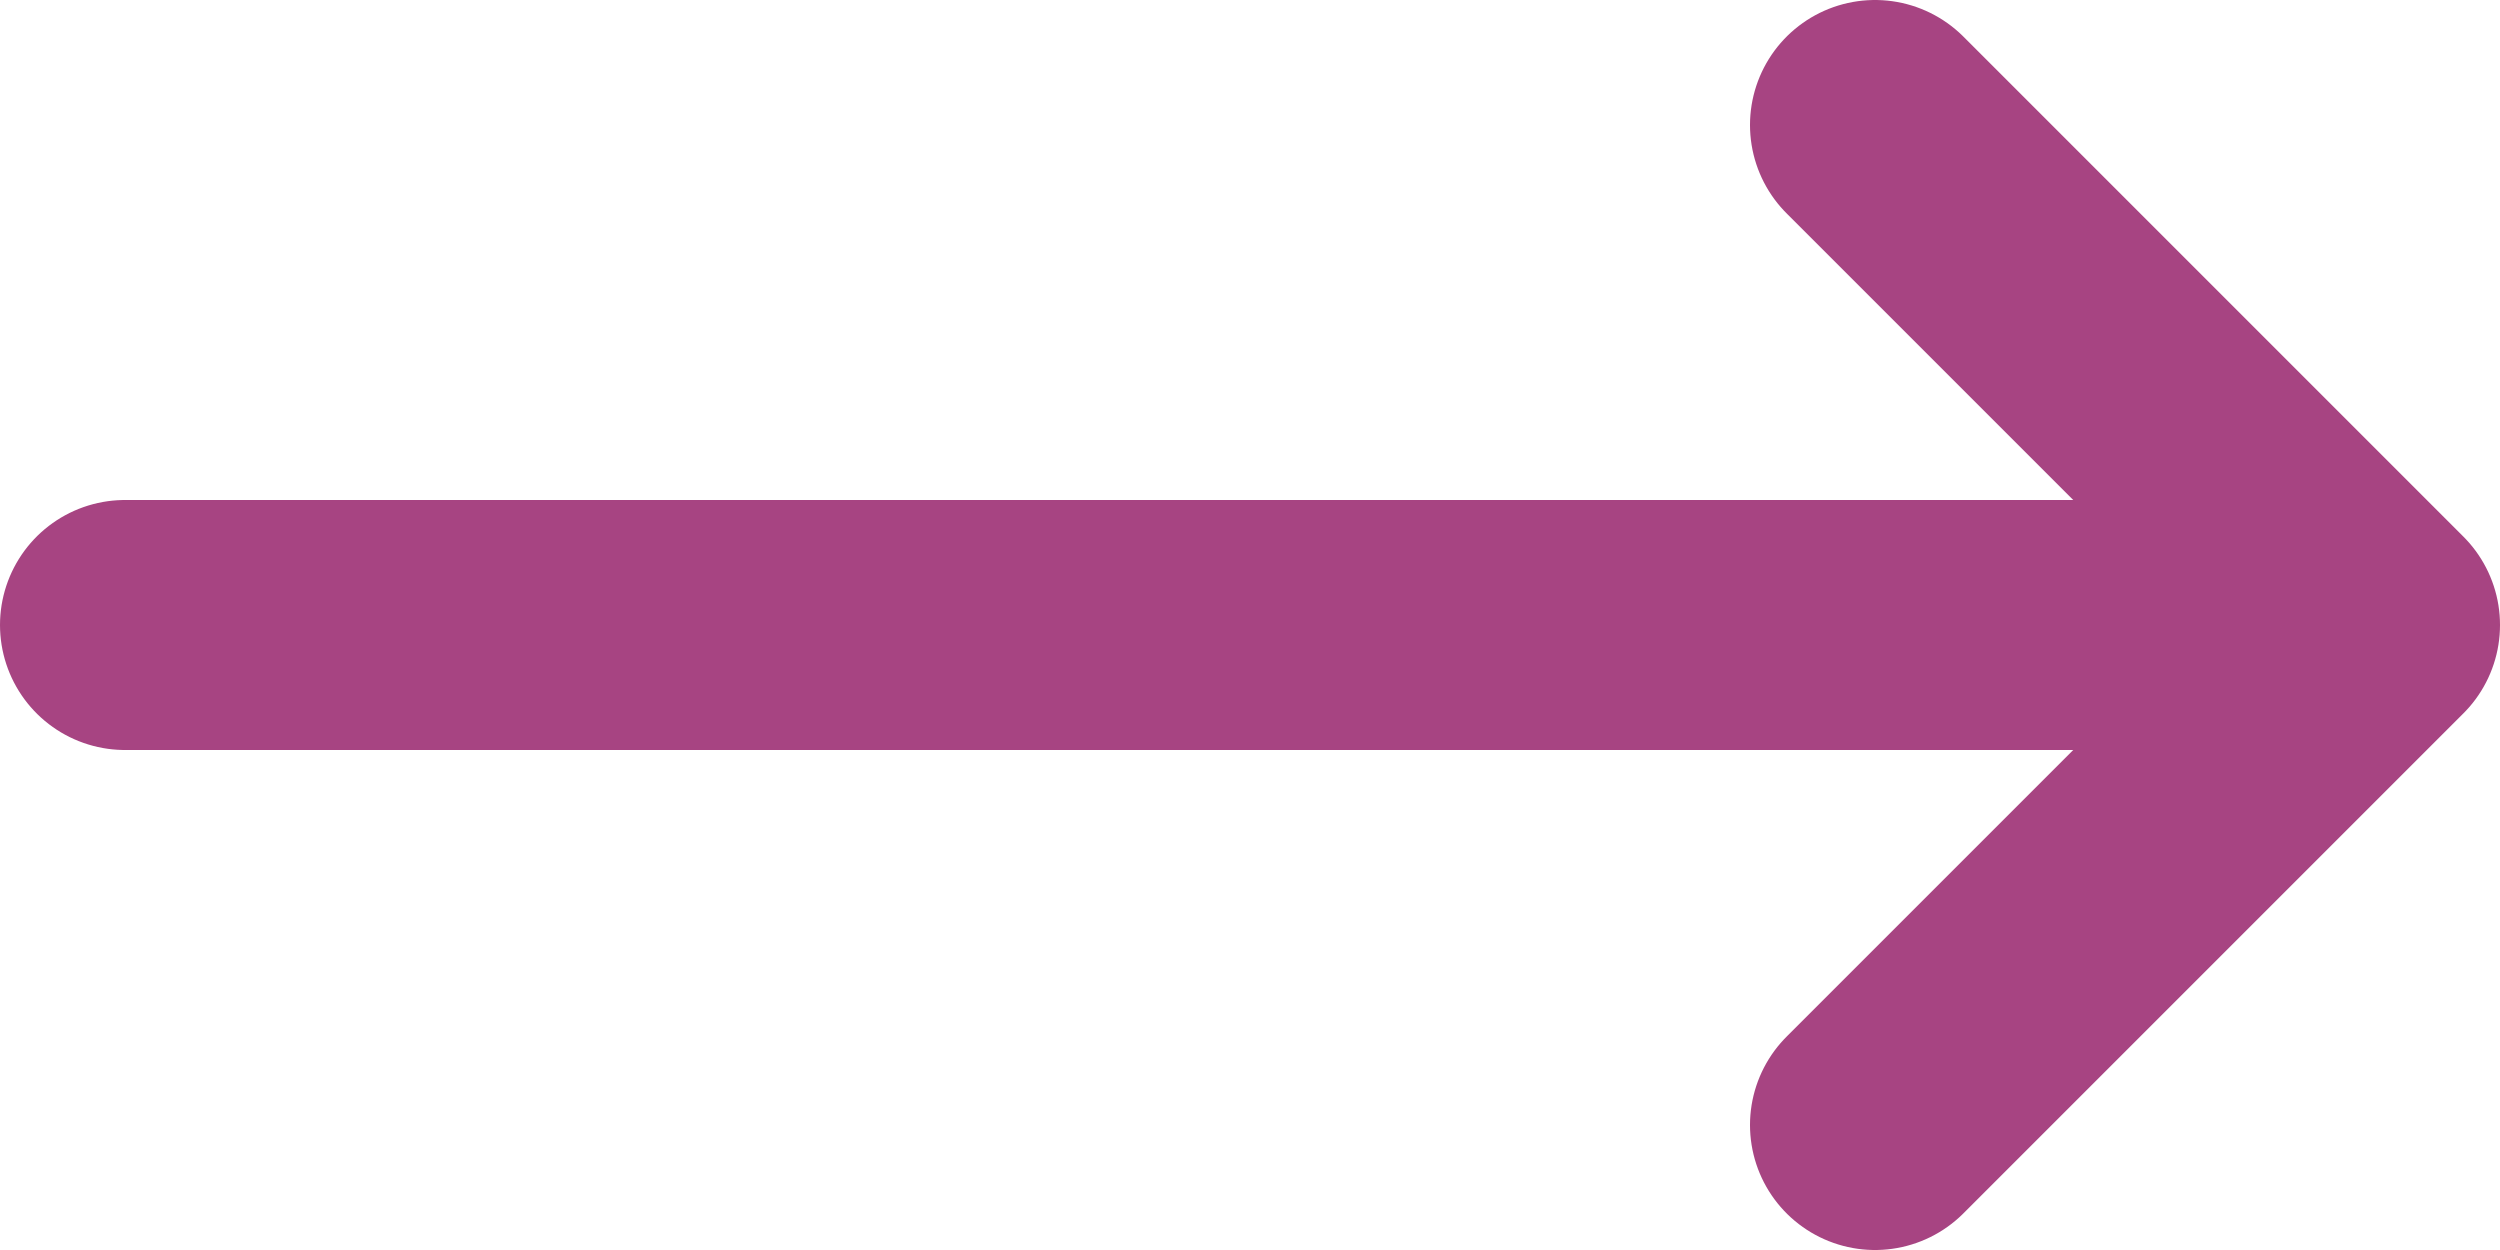
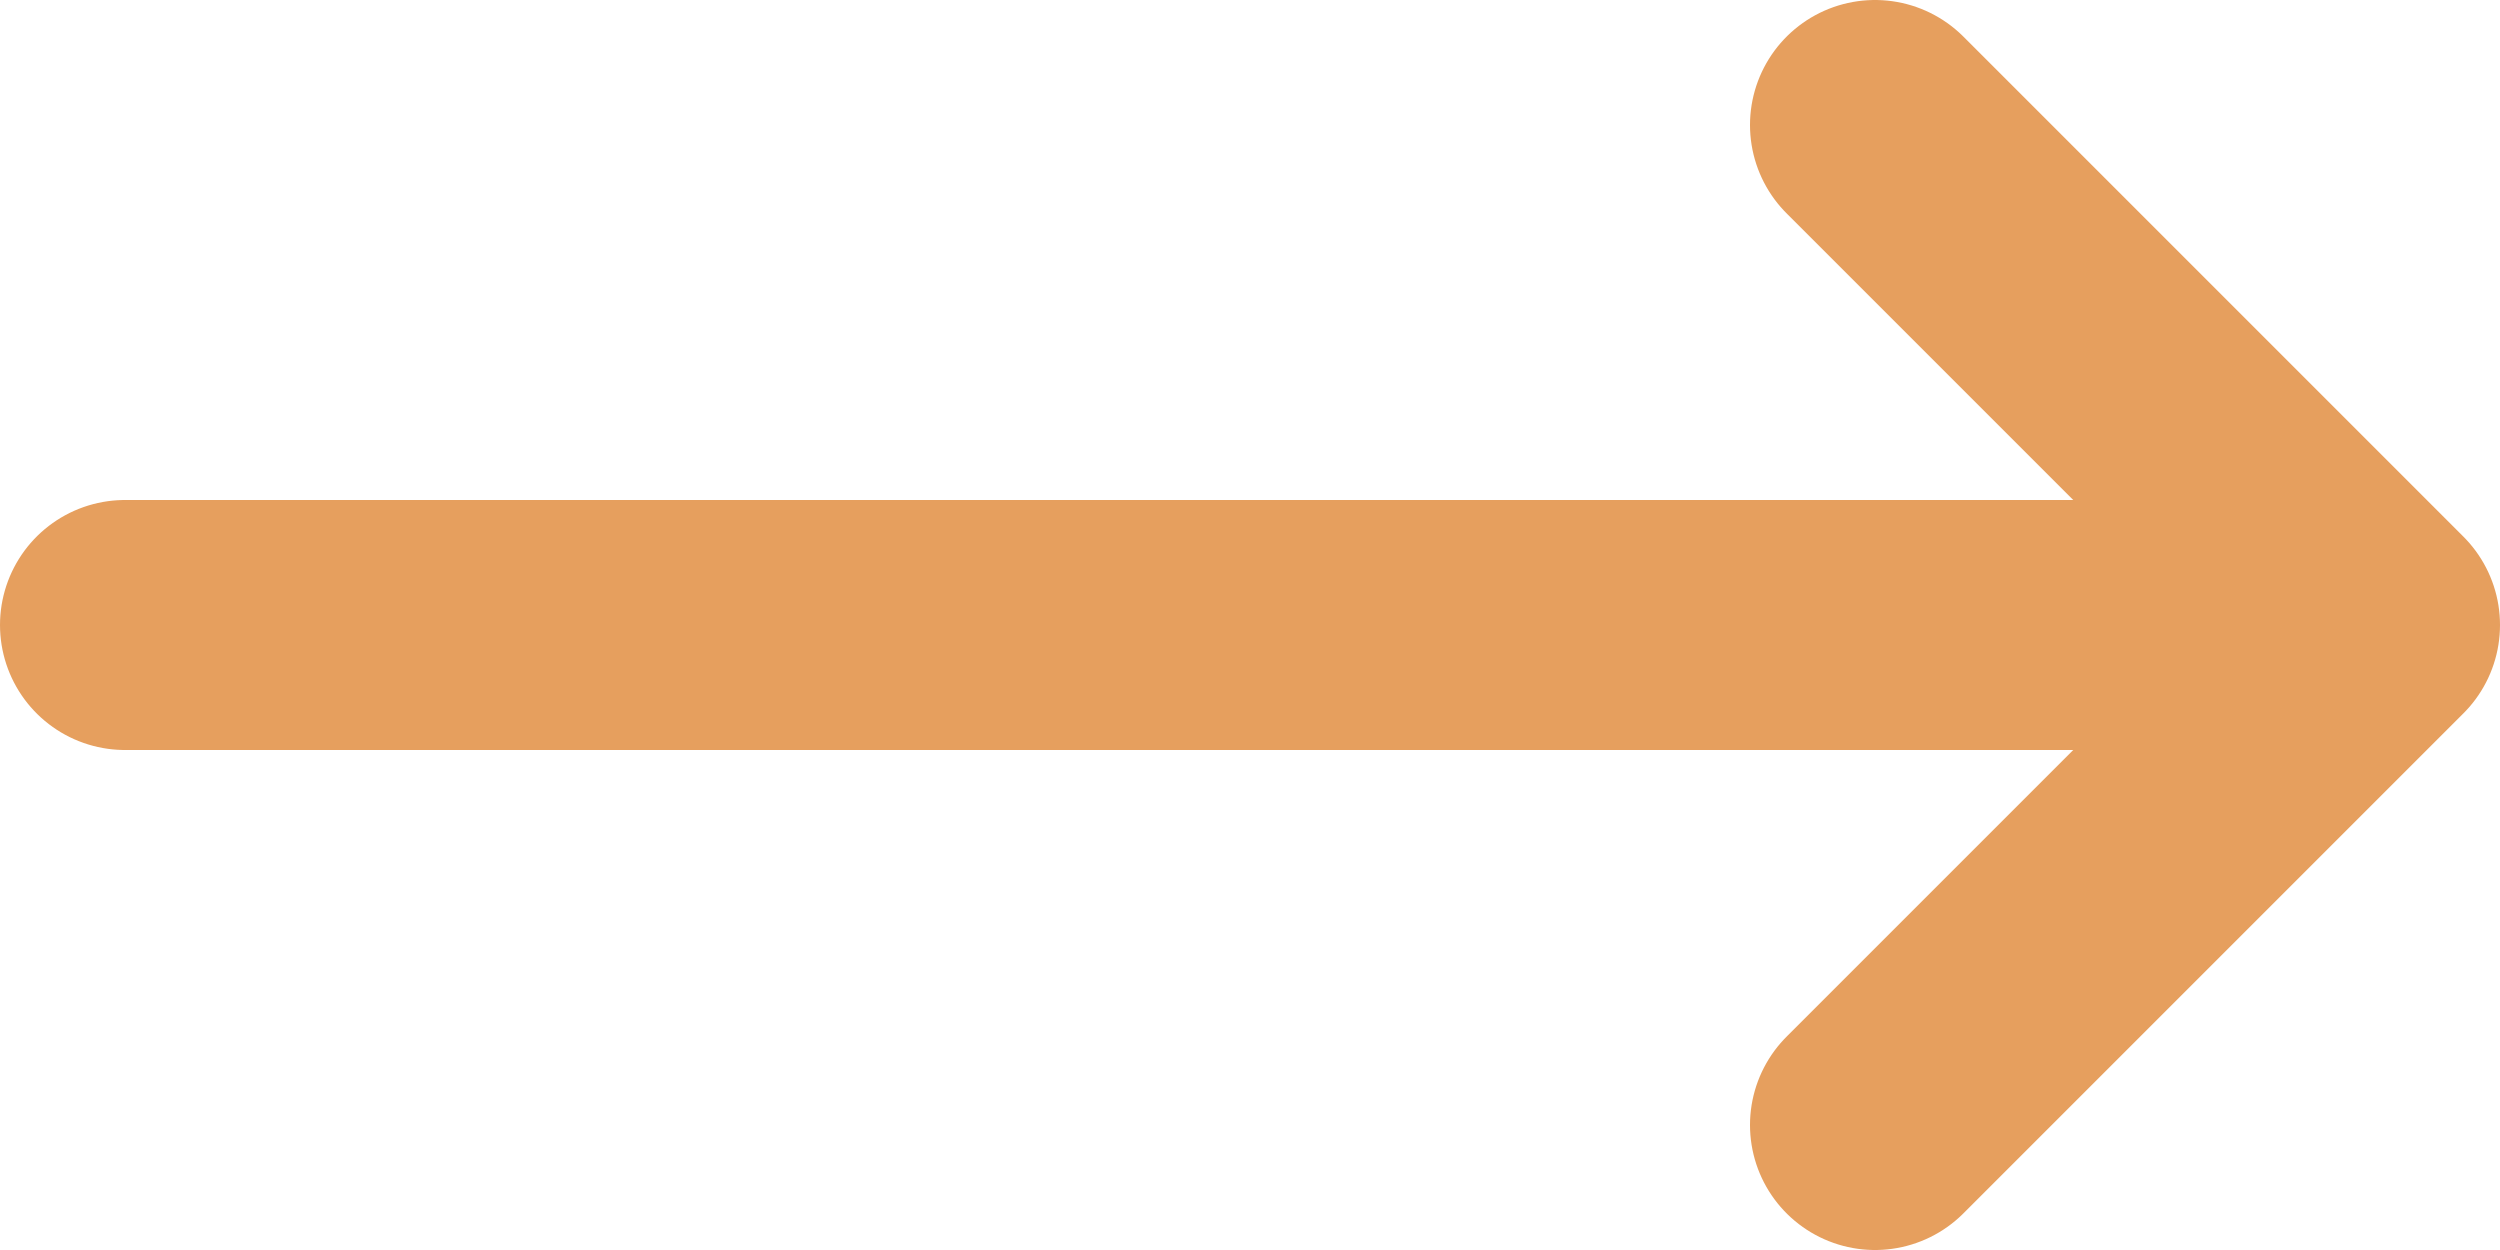
<svg xmlns="http://www.w3.org/2000/svg" width="20" height="10" viewBox="0 0 20 10" fill="none">
-   <path d="M19 5H1M15 1L19 5L15 1ZM19 5L15 9L19 5Z" stroke="#A74482" stroke-width="2" stroke-linecap="round" stroke-linejoin="round" />
+   <path d="M19 5H1M15 1L19 5L15 1ZM19 5L15 9L19 5Z" stroke="#e69f5e" stroke-width="2" stroke-linecap="round" stroke-linejoin="round" />
</svg>
